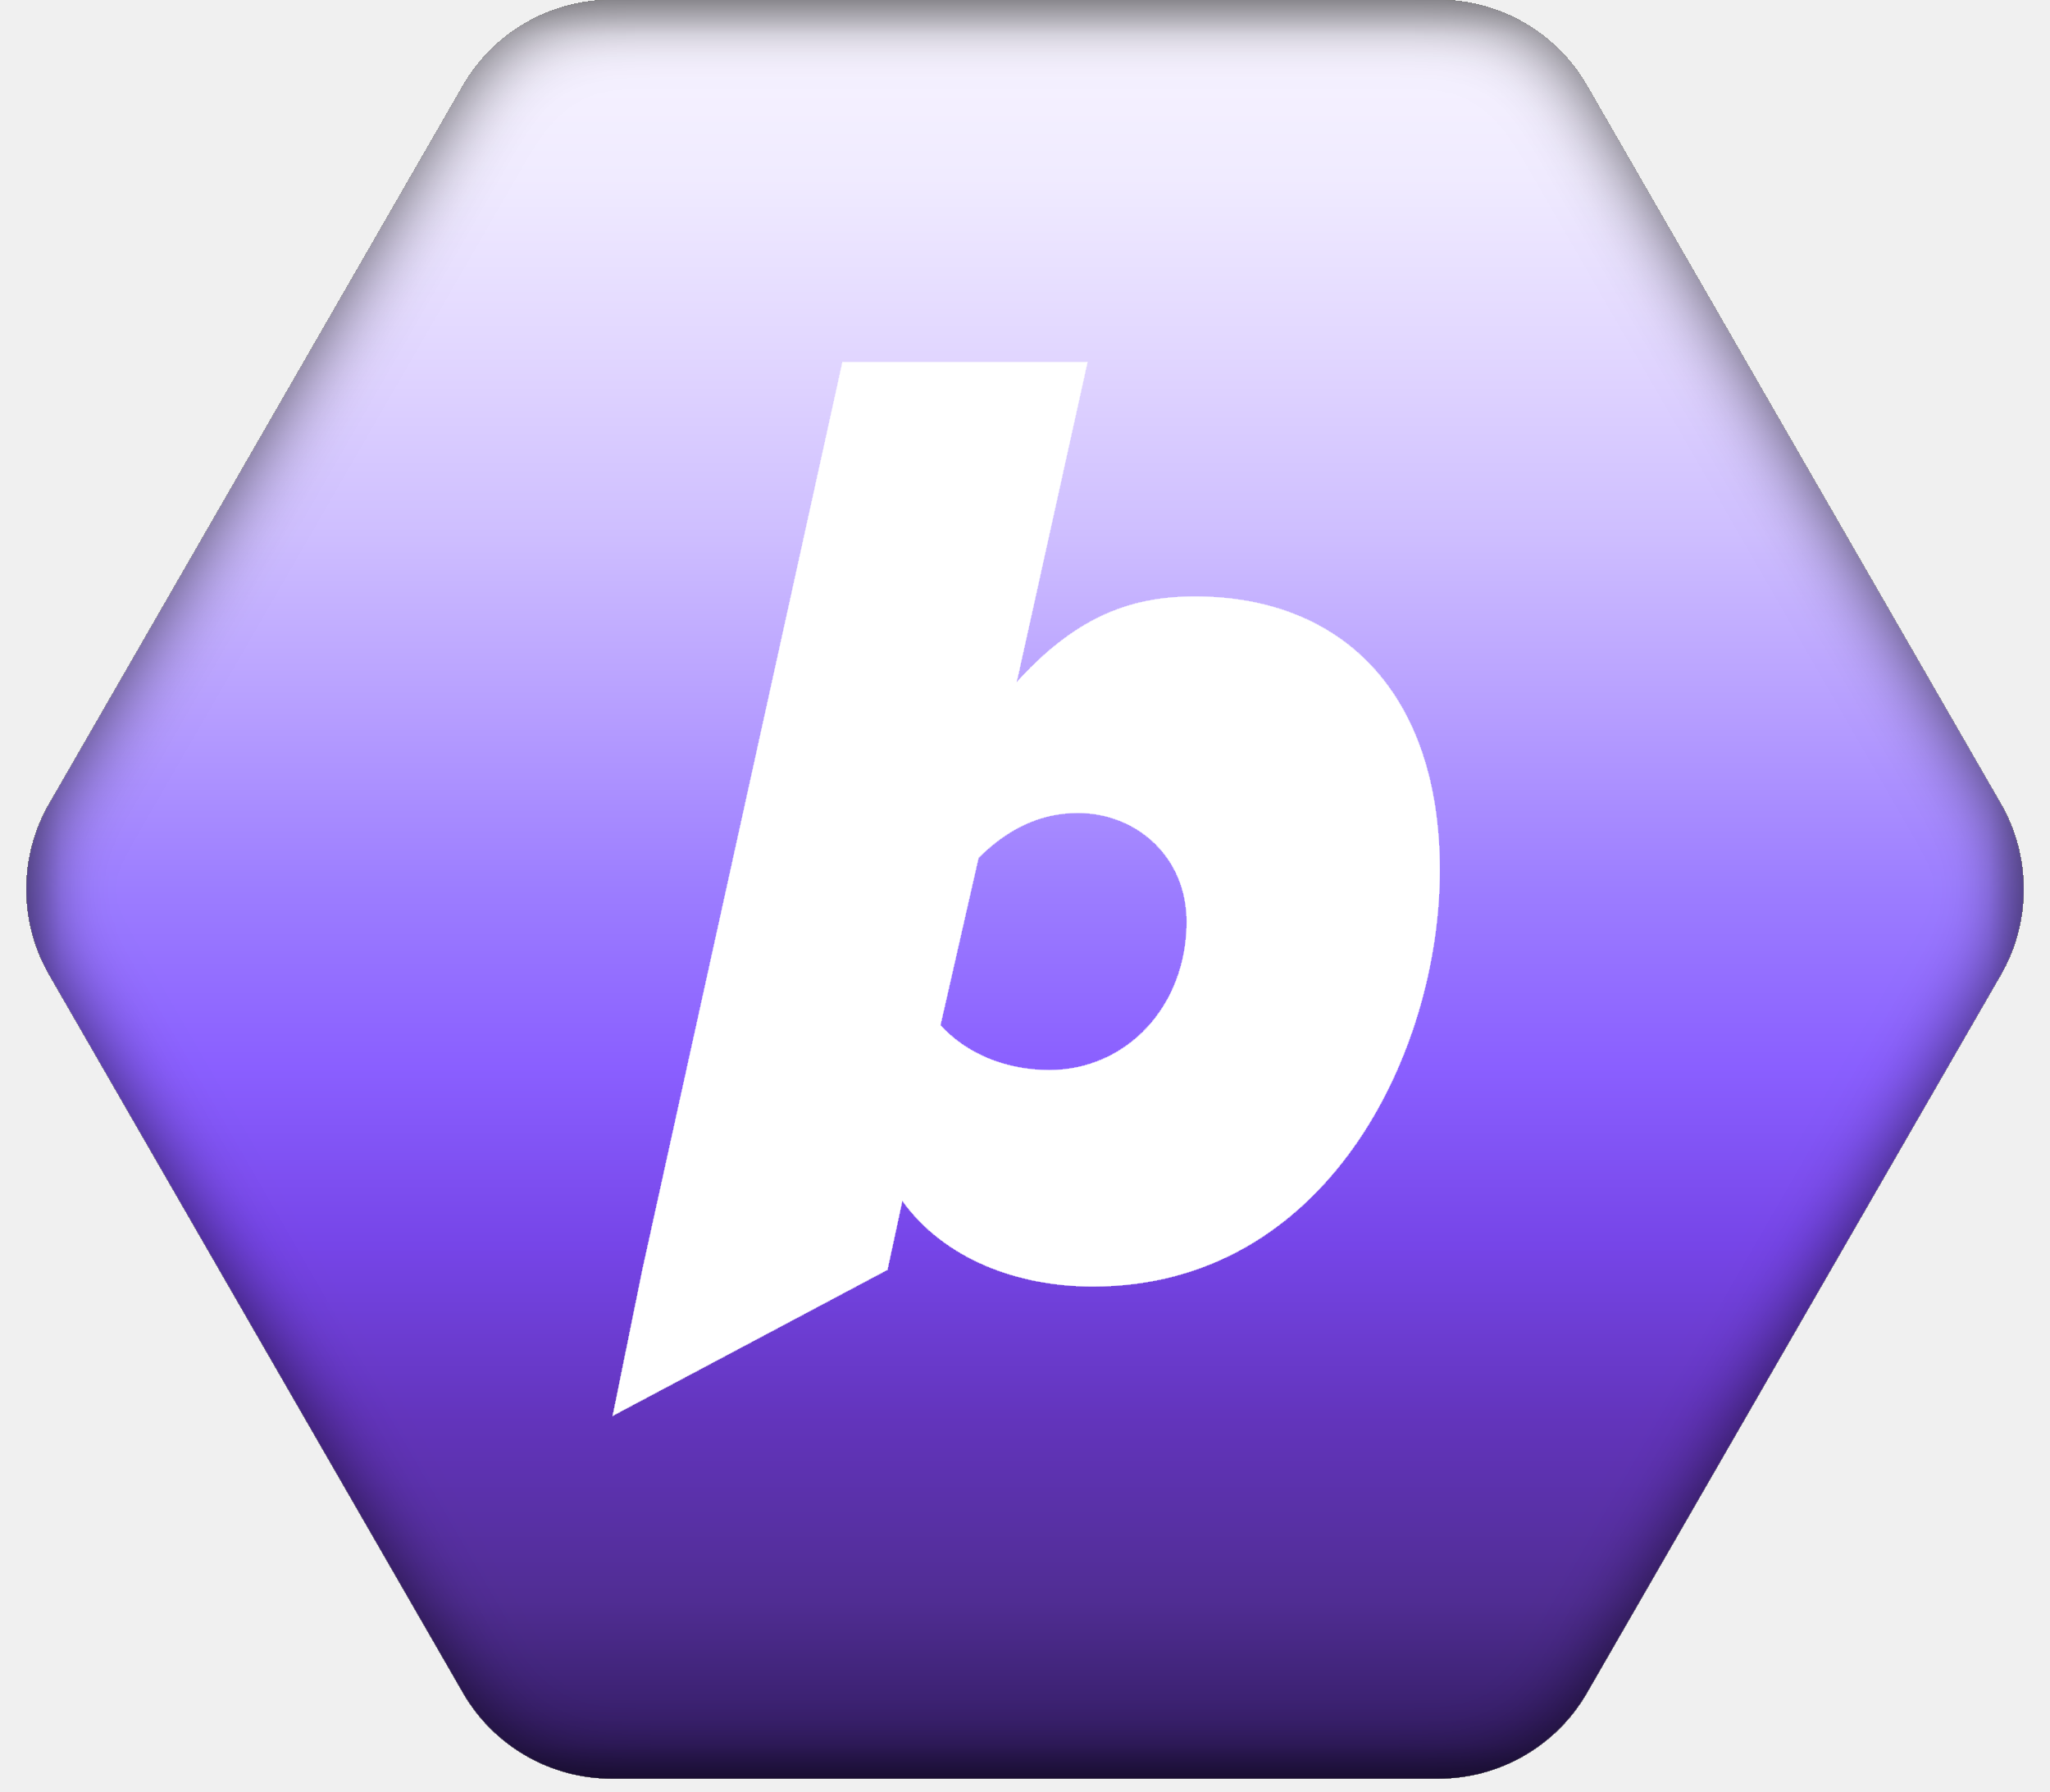
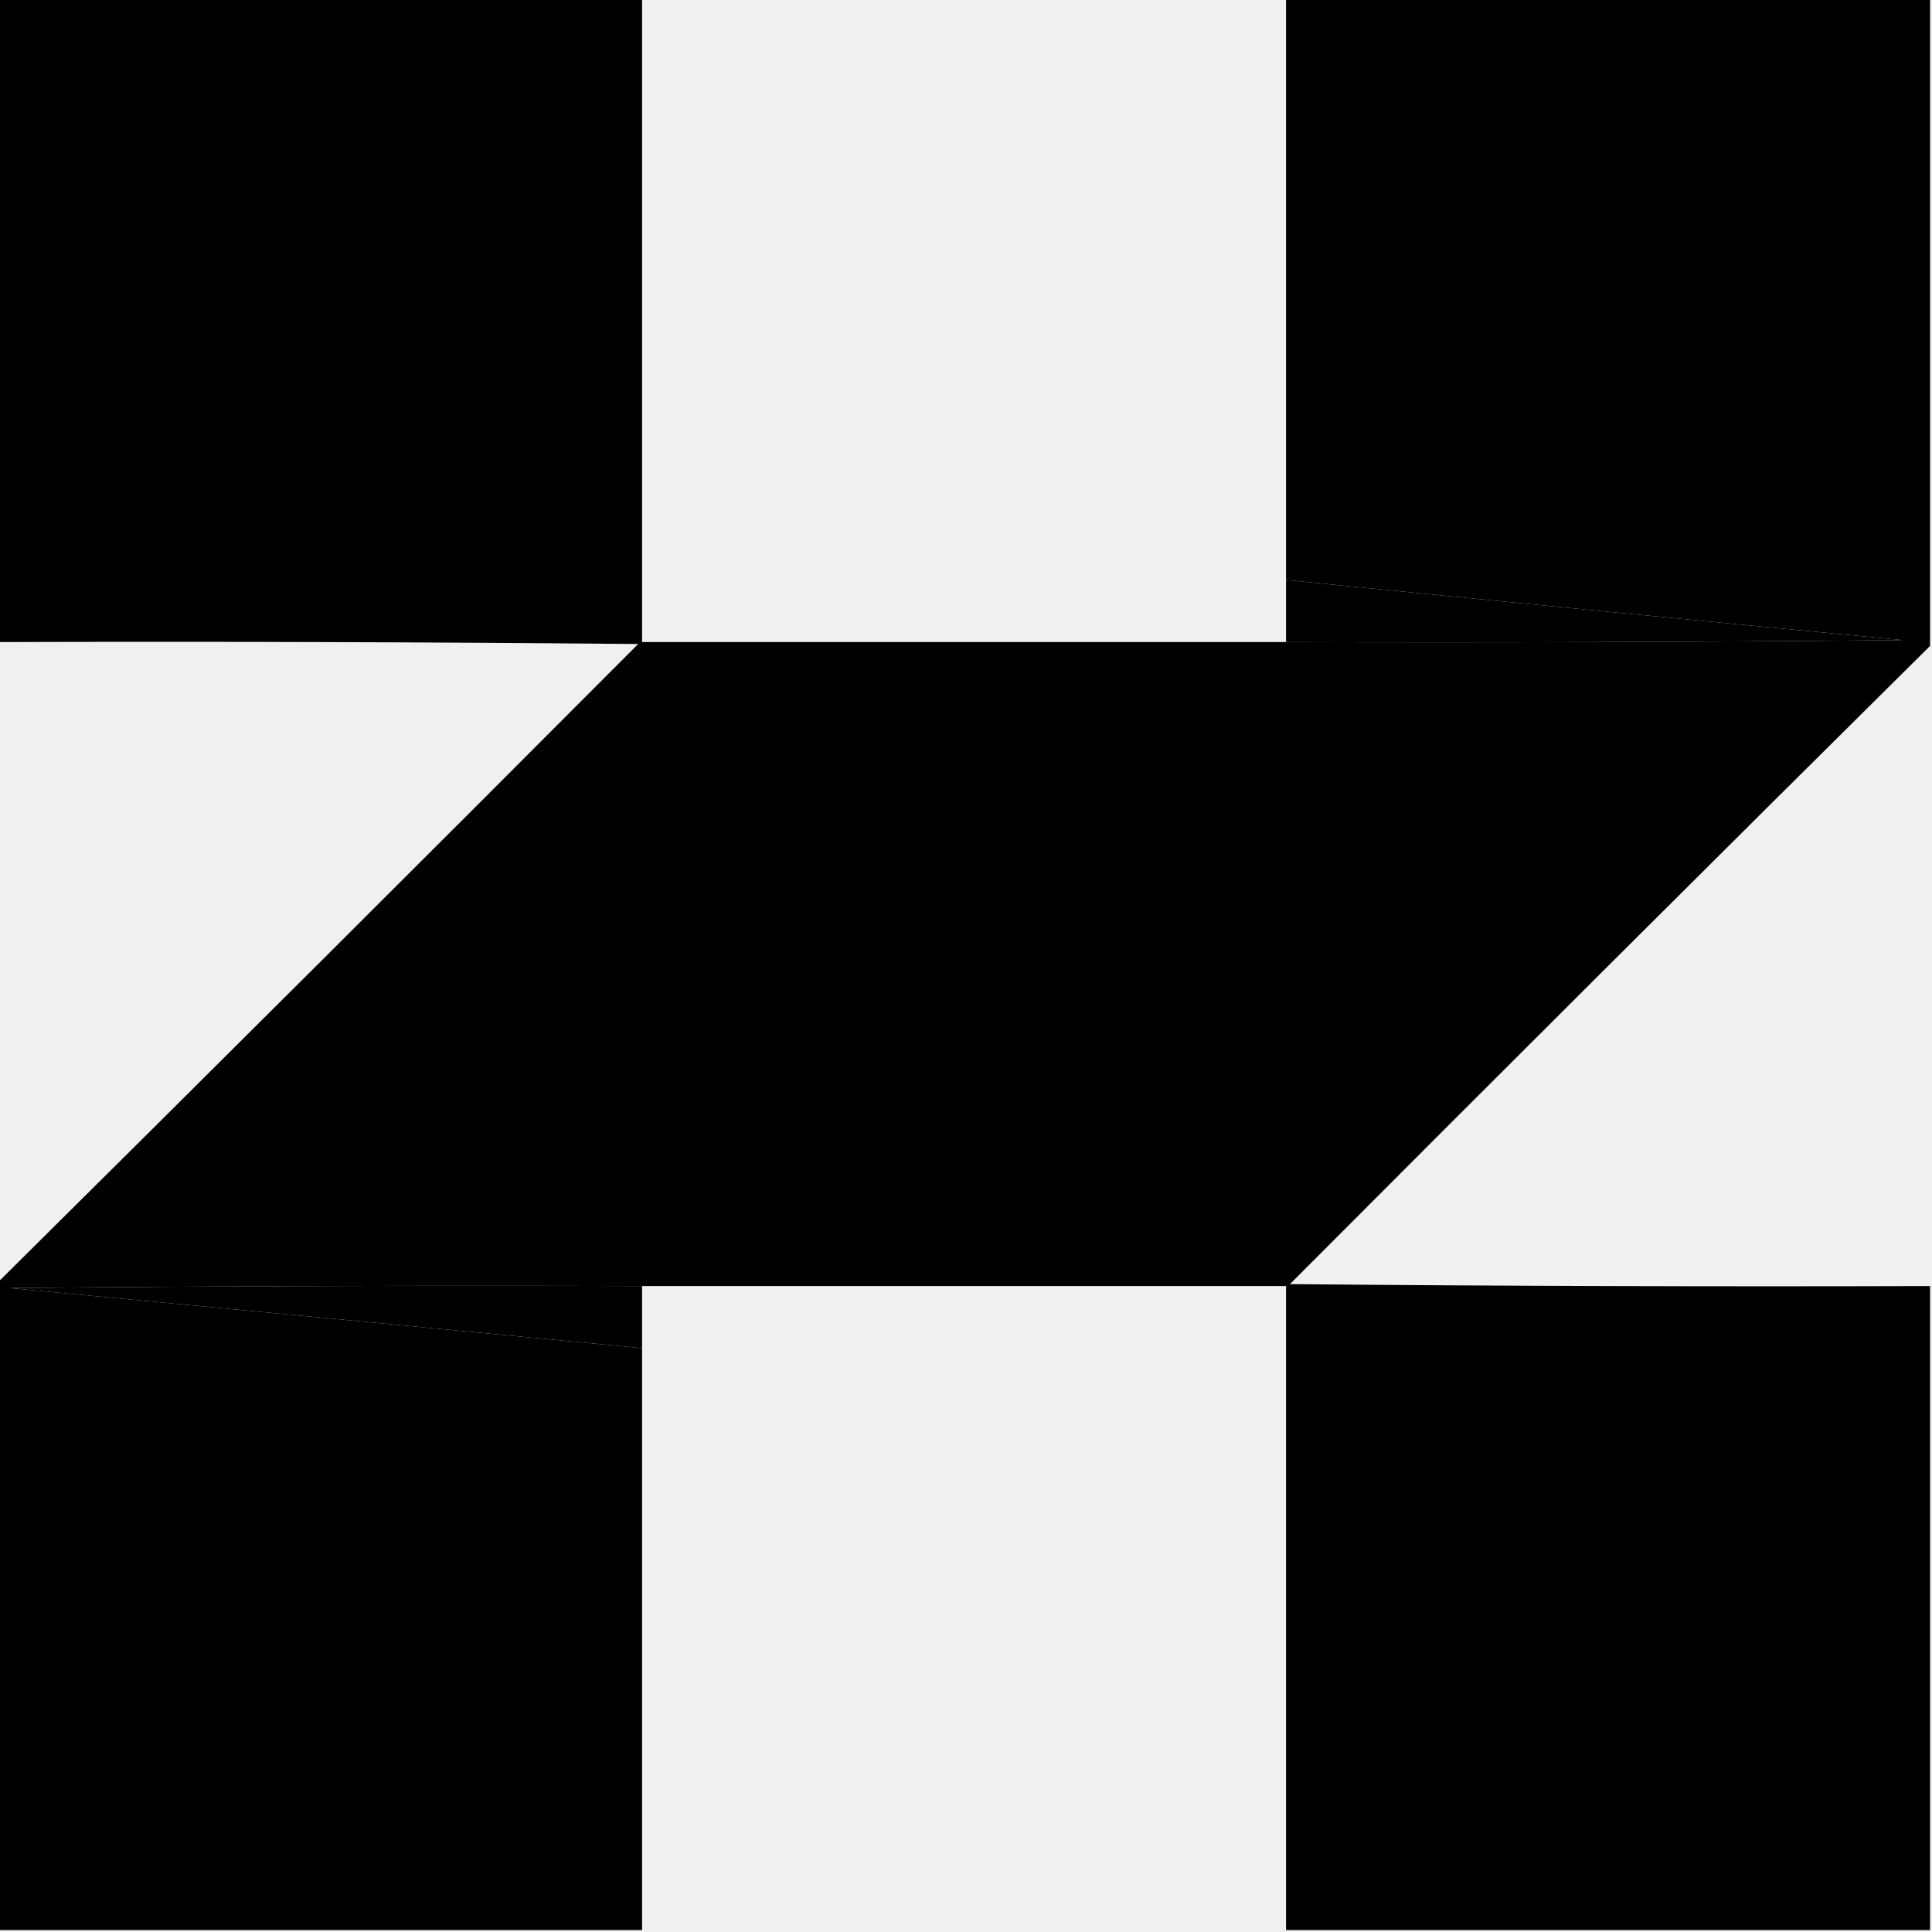
- <svg xmlns="http://www.w3.org/2000/svg" width="95" height="83" fill="none">
-   <g filter="url(#a)">
-     <path fill="url(#b)" d="M66.657 0H28.343a7.948 7.948 0 0 0-6.887 3.979L2.288 37.235a7.948 7.948 0 0 0 0 7.938L21.456 78.43a7.948 7.948 0 0 0 6.887 3.979h38.314a7.948 7.948 0 0 0 6.886-3.98l19.17-33.256a7.948 7.948 0 0 0 0-7.938L73.542 3.98A7.948 7.948 0 0 0 66.657 0Z" />
+ <svg xmlns="http://www.w3.org/2000/svg" version="1.1" width="30px" height="30px" viewBox="0,0,498,498">
+   <g>
+     <path fill="#000000" d="M -0.5,-0.5 C 54.833,-0.5 110.167,-0.5 165.5,-0.5C 165.5,54.833 165.5,110.167 165.5,165.5C 220.833,165.5 276.167,165.5 331.5,165.5C 384.501,165.667 437.501,165.5 490.5,165C 437.472,159.964 384.472,154.797 331.5,149.5C 331.5,99.5 331.5,49.5 331.5,-0.5C 386.833,-0.5 442.167,-0.5 497.5,-0.5C 497.5,55.167 497.5,110.833 497.5,166.5C 442.368,221.132 387.368,275.965 332.5,331C 387.499,331.5 442.499,331.667 497.5,331.5C 497.5,386.833 497.5,442.167 497.5,497.5C 442.167,497.5 386.833,497.5 331.5,497.5C 331.5,442.167 331.5,386.833 331.5,331.5C 276.167,331.5 220.833,331.5 165.5,331.5C 111.166,331.333 56.832,331.5 2.5,332C 56.846,337.17 111.18,342.336 165.5,347.5C 165.5,397.5 165.5,447.5 165.5,497.5C 110.167,497.5 54.833,497.5 -0.5,497.5C -0.5,441.833 -0.5,386.167 -0.5,330.5C 54.632,275.868 109.632,221.035 164.5,166C 109.501,165.5 54.501,165.333 -0.5,165.5C -0.5,110.167 -0.5,54.833 -0.5,-0.5 Z" />
  </g>
-   <g filter="url(#c)">
-     <path fill="#fff" fill-rule="evenodd" d="M50.642 59.608c-3.468 0-6.873-1.261-8.827-3.973l-.69 3.198-12.729 6.762 1.374-6.762 9.27-42.04h11.35l-3.279 14.818c2.649-2.9 5.108-3.973 8.26-3.973 6.81 0 11.35 4.477 11.35 12.675 0 8.45-5.233 19.295-16.079 19.295Zm4.351-16.9c0 3.91-2.774 6.874-6.368 6.874-2.018 0-3.847-.757-5.045-2.08l1.766-7.757c1.324-1.324 2.837-2.08 4.603-2.08 2.711 0 5.044 2.017 5.044 5.044Z" clip-rule="evenodd" />
+   <g>
+     <path fill="#000000" d="M 331.5,149.5 C 384.472,154.797 437.472,159.964 490.5,165C 437.501,165.5 384.501,165.667 331.5,165.5C 331.5,160.167 331.5,154.833 331.5,149.5 Z" />
  </g>
-   <defs>
-     <filter id="a" width="92.549" height="82.409" x="1.226" y="0" color-interpolation-filters="sRGB" filterUnits="userSpaceOnUse">
-       <feFlood flood-opacity="0" result="BackgroundImageFix" />
-       <feBlend in="SourceGraphic" in2="BackgroundImageFix" result="shape" />
-       <feColorMatrix in="SourceAlpha" result="hardAlpha" values="0 0 0 0 0 0 0 0 0 0 0 0 0 0 0 0 0 0 127 0" />
-       <feOffset />
-       <feGaussianBlur stdDeviation="1.717" />
-       <feComposite in2="hardAlpha" k2="-1" k3="1" operator="arithmetic" />
-       <feColorMatrix values="0 0 0 0 0 0 0 0 0 0 0 0 0 0 0 0 0 0 0.65 0" />
-       <feBlend in2="shape" result="effect1_innerShadow_615_13380" />
-     </filter>
-     <filter id="c" width="38.326" height="48.802" x="28.396" y="16.793" color-interpolation-filters="sRGB" filterUnits="userSpaceOnUse">
-       <feFlood flood-opacity="0" result="BackgroundImageFix" />
-       <feBlend in="SourceGraphic" in2="BackgroundImageFix" result="shape" />
-       <feColorMatrix in="SourceAlpha" result="hardAlpha" values="0 0 0 0 0 0 0 0 0 0 0 0 0 0 0 0 0 0 127 0" />
-       <feOffset />
-       <feGaussianBlur stdDeviation=".072" />
-       <feComposite in2="hardAlpha" k2="-1" k3="1" operator="arithmetic" />
-       <feColorMatrix values="0 0 0 0 1 0 0 0 0 1 0 0 0 0 1 0 0 0 0.95 0" />
-       <feBlend in2="shape" result="effect1_innerShadow_615_13380" />
-     </filter>
-     <linearGradient id="b" x1="47.5" x2="47.5" y1="0" y2="82.409" gradientUnits="userSpaceOnUse">
-       <stop offset="0%" stop-color="#F8F5FF" />
-       <stop offset="10%" stop-color="#F0EBFF" />
-       <stop offset="20%" stop-color="#E1D6FF" />
-       <stop offset="30%" stop-color="#CEBEFF" />
-       <stop offset="40%" stop-color="#B69EFF" />
-       <stop offset="50%" stop-color="#9C7DFF" />
-       <stop offset="60%" stop-color="#8A5FFF" />
-       <stop offset="70%" stop-color="#7645E8" />
-       <stop offset="80%" stop-color="#6234BB" />
-       <stop offset="90%" stop-color="#502D93" />
-       <stop offset="100%" stop-color="#2D1959" />
-     </linearGradient>
-   </defs>
+   <g>
+     <path fill="#000000" d="M 165.5,331.5 C 165.5,336.833 165.5,342.167 165.5,347.5C 111.18,342.336 56.846,337.17 2.5,332C 56.832,331.5 111.166,331.333 165.5,331.5 Z" />
+   </g>
</svg>
